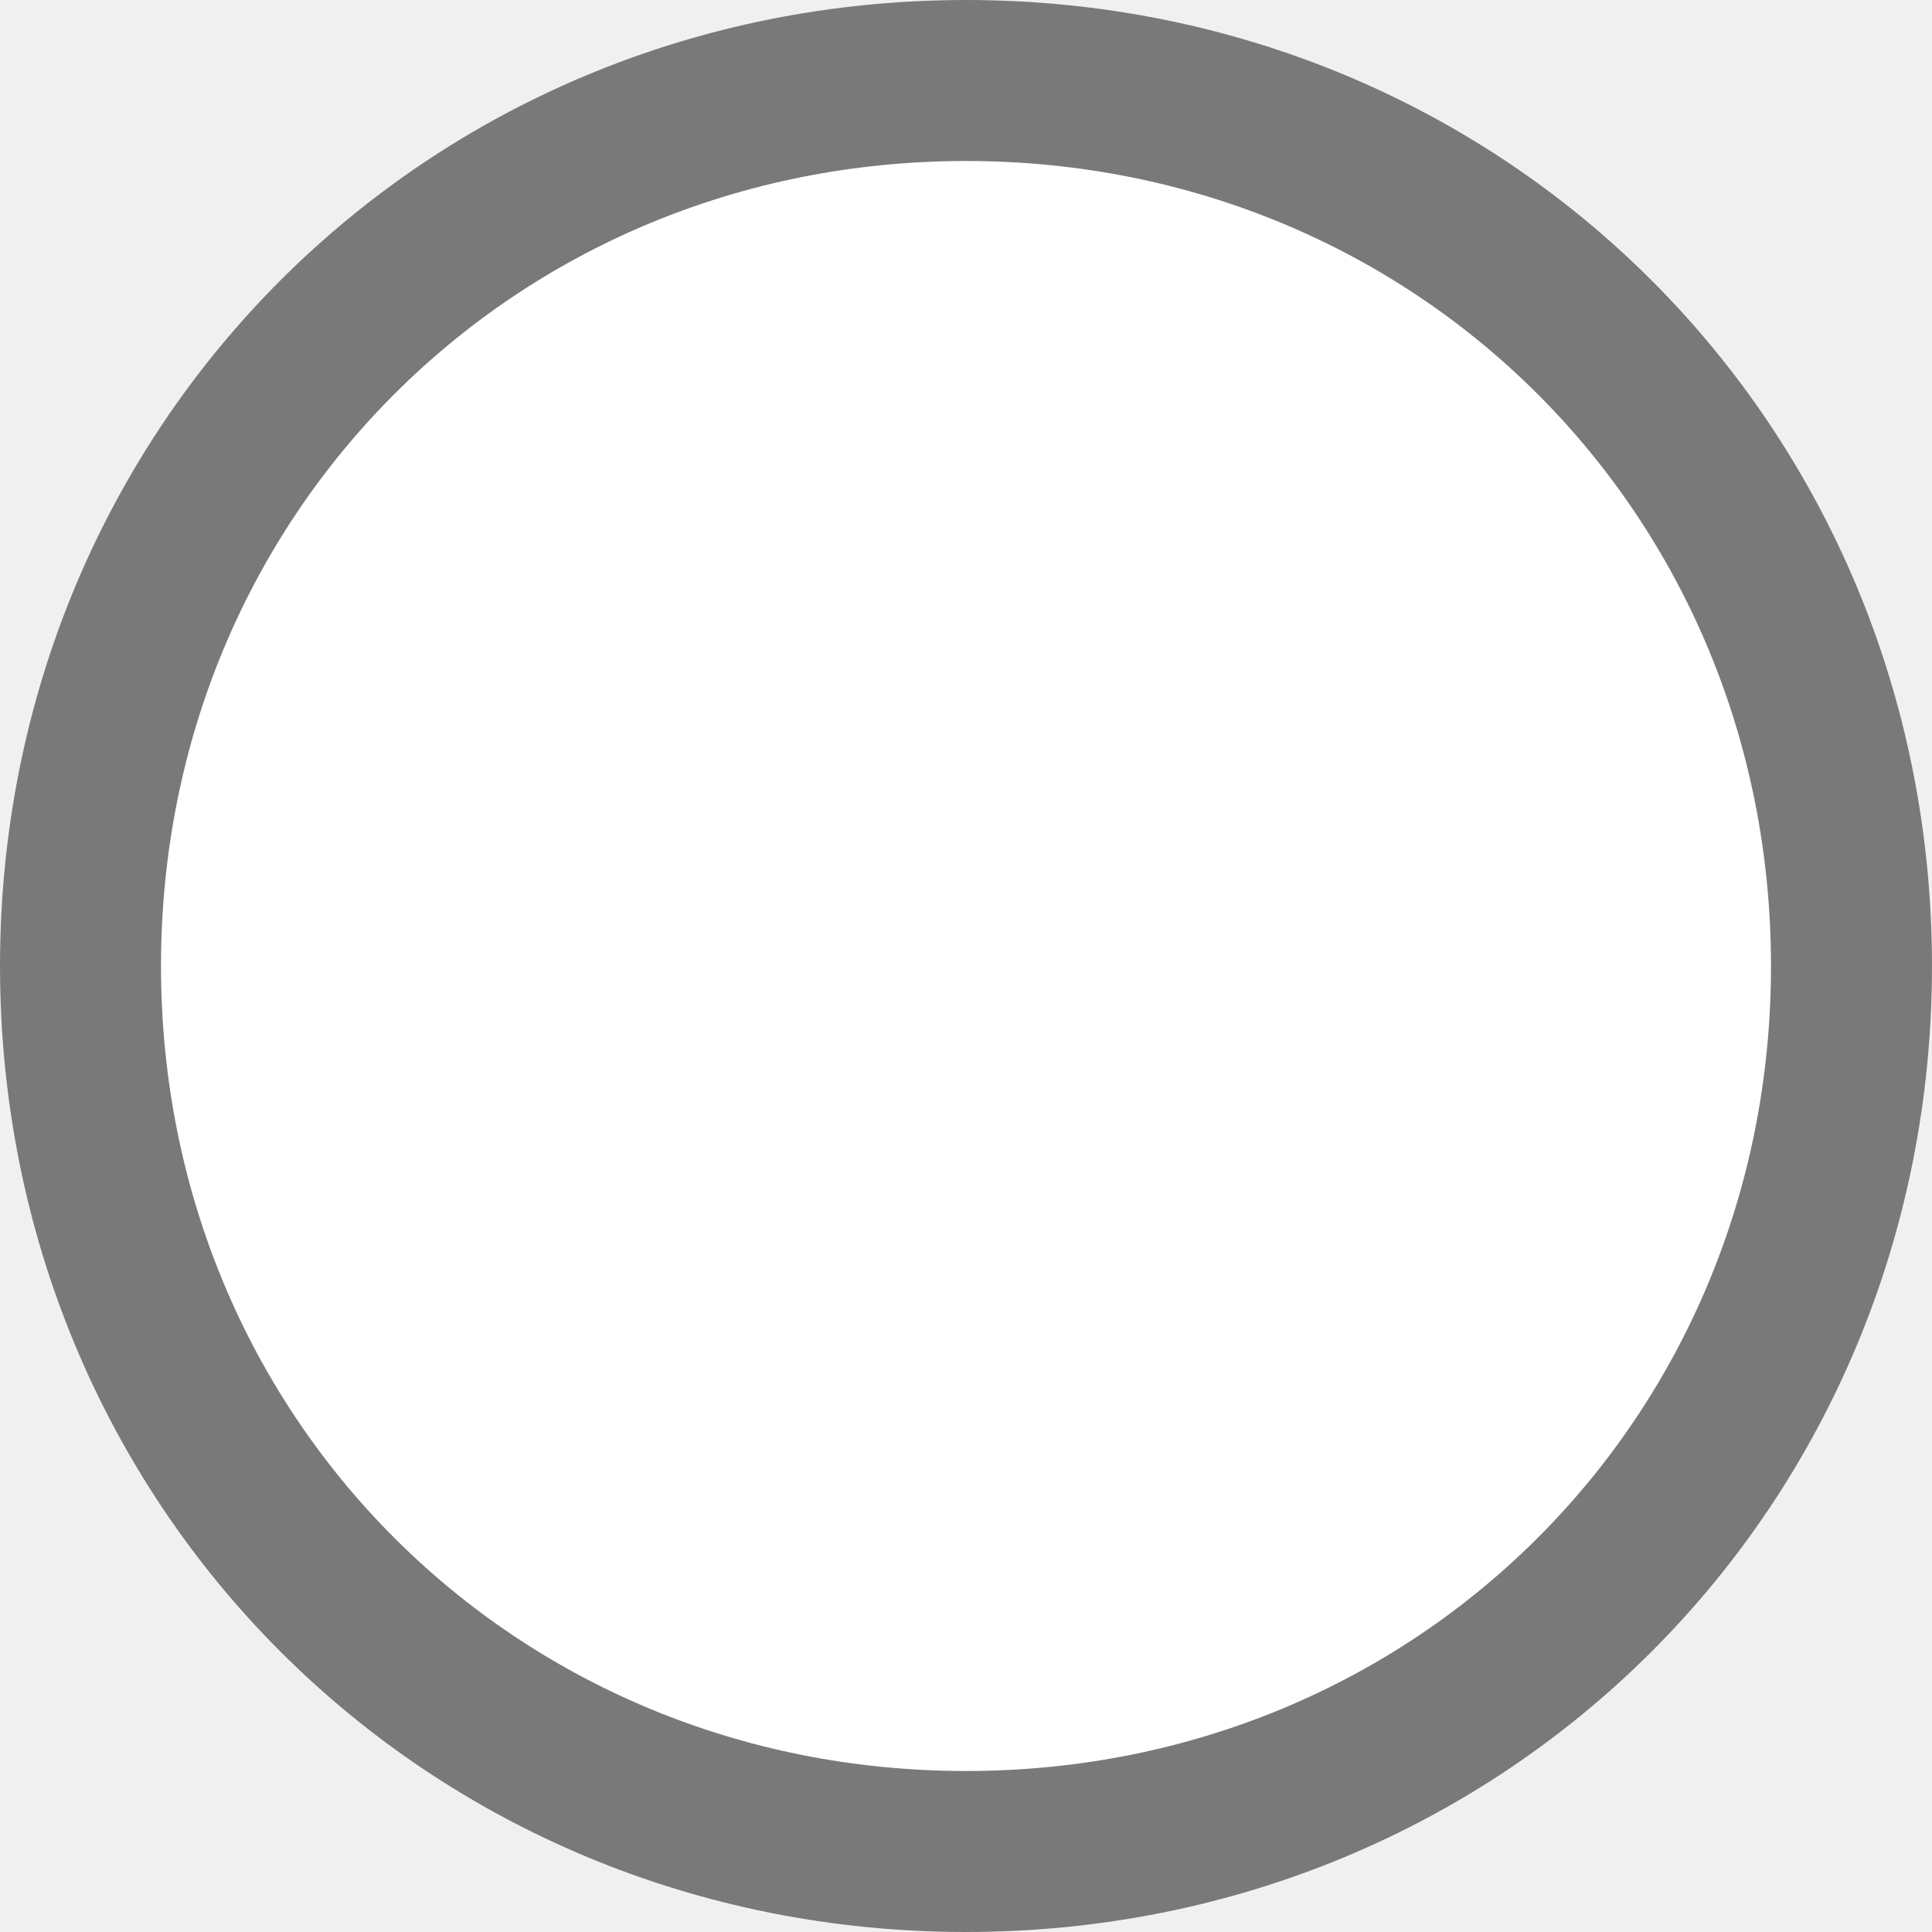
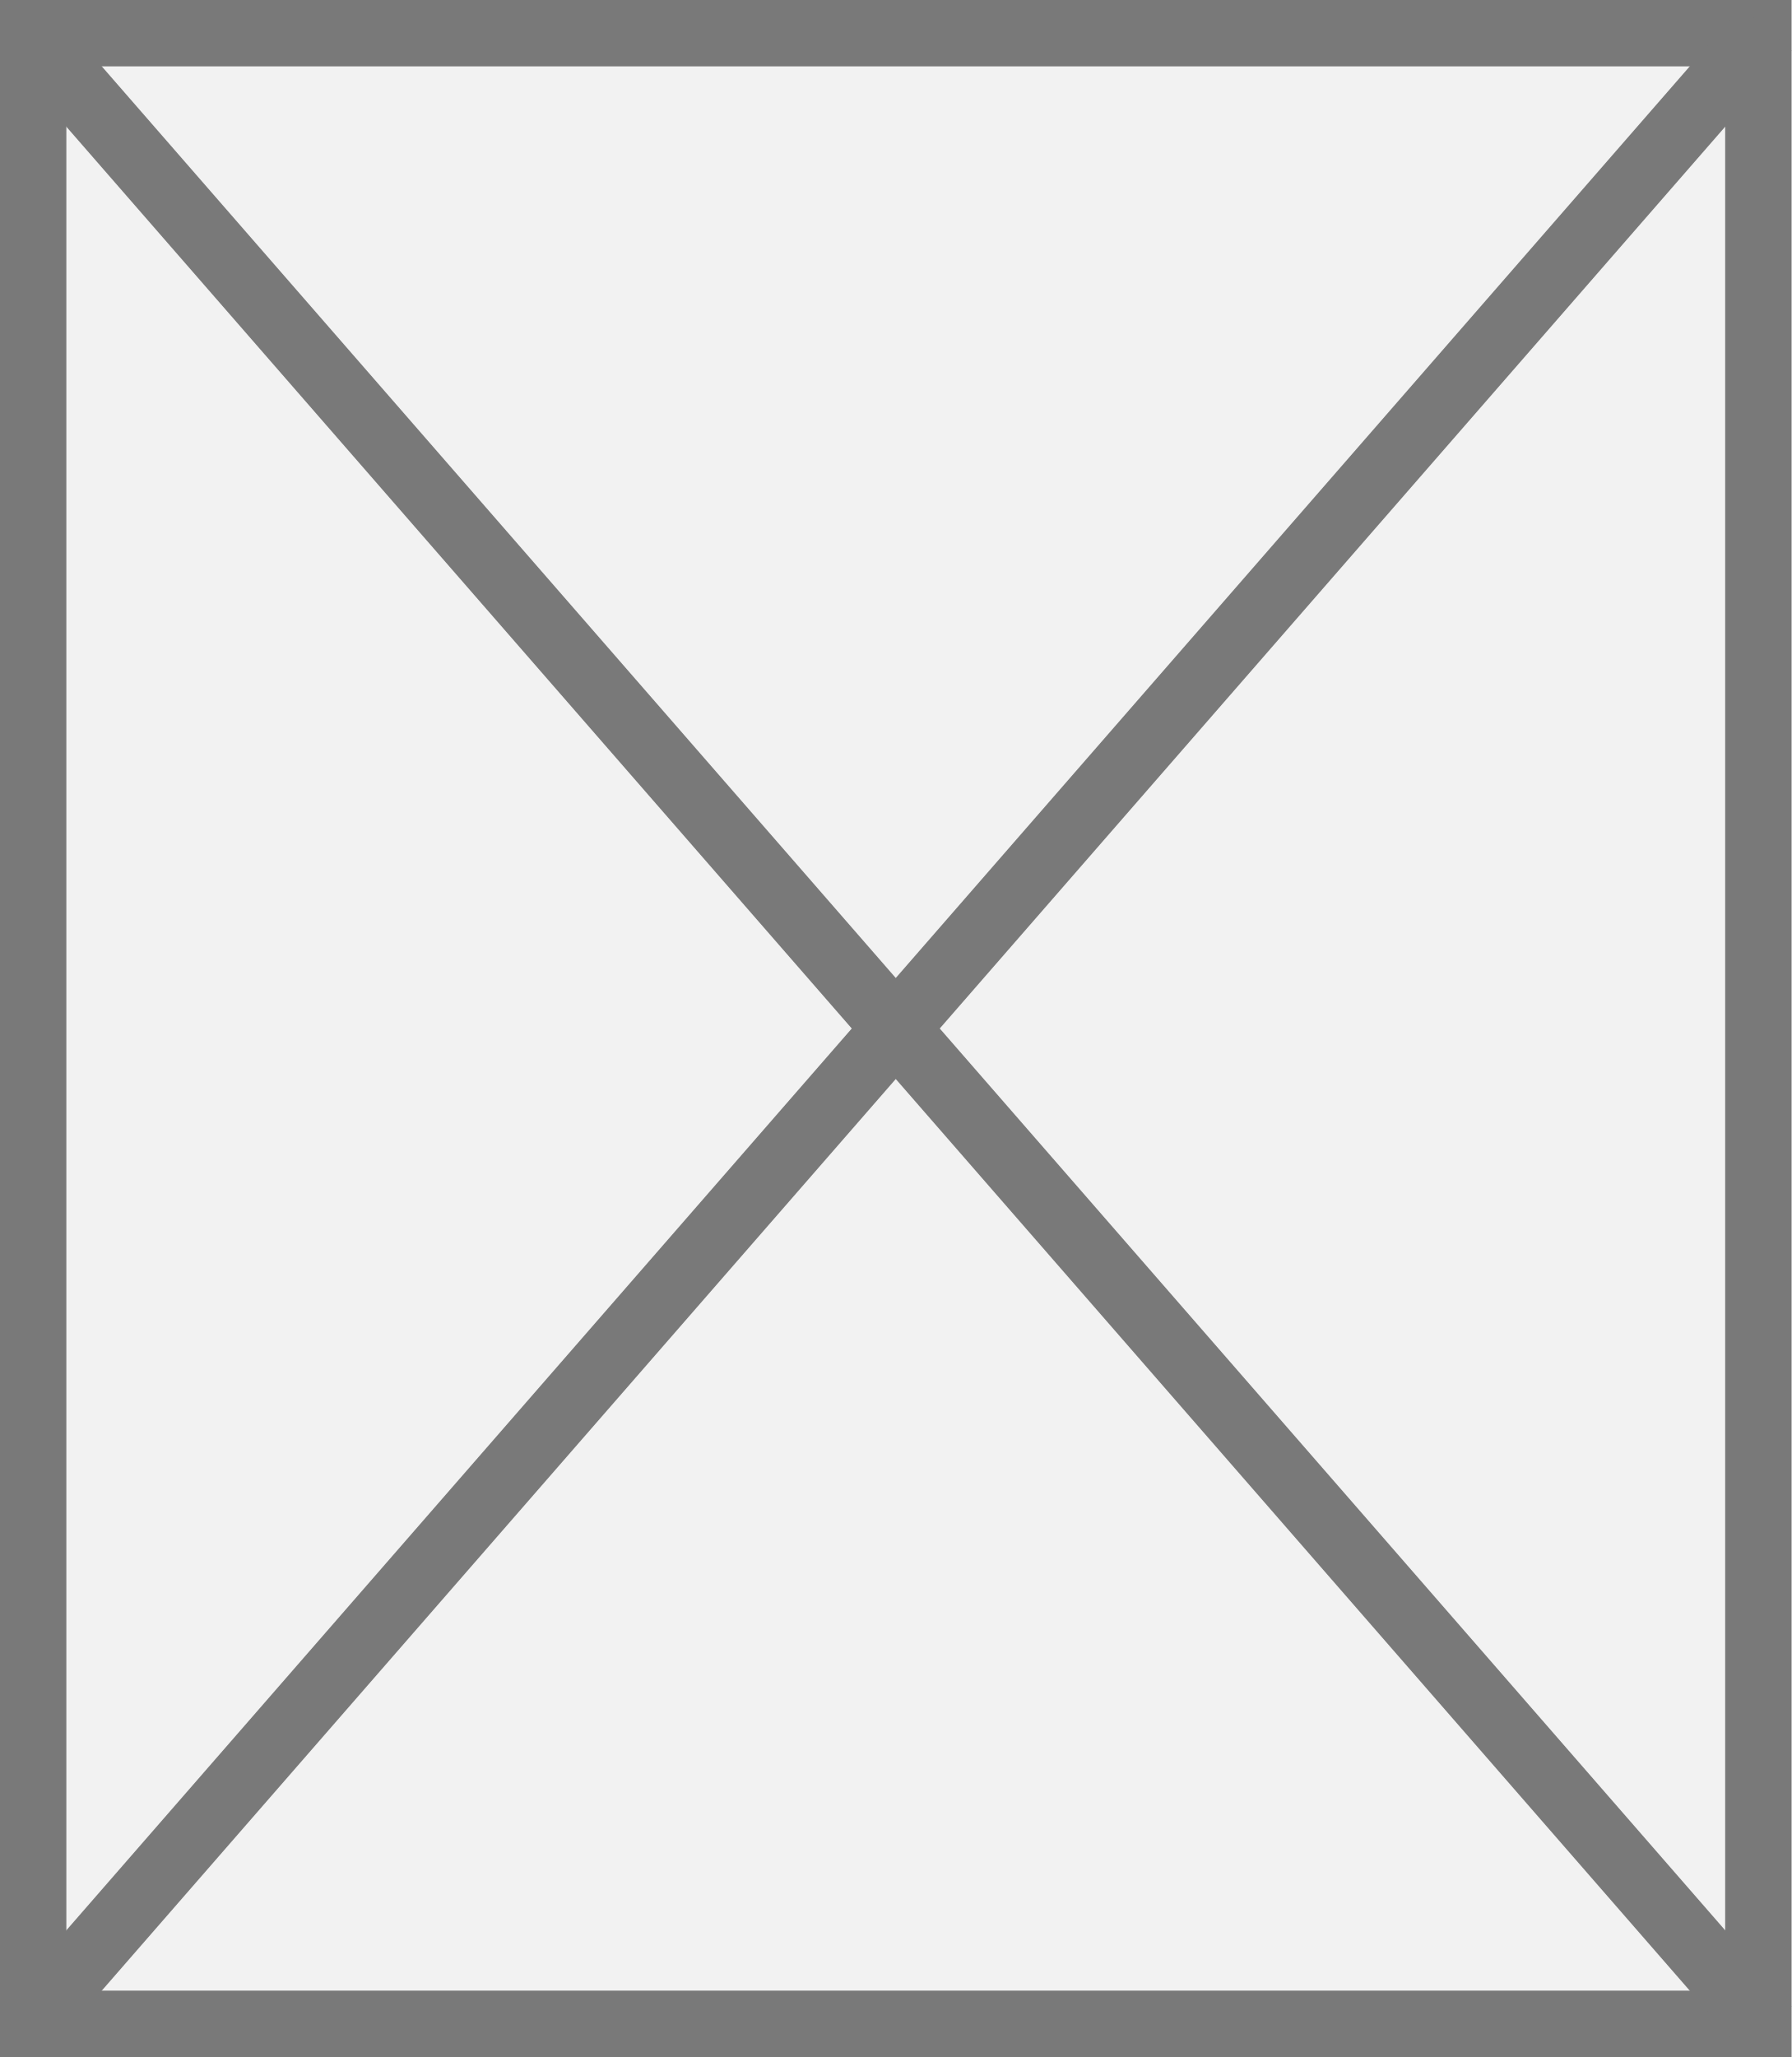
- <svg xmlns="http://www.w3.org/2000/svg" version="1.1" width="12px" height="12px" viewBox="1286 120  12 12">
-   <path d="M 1292 120  C 1295.36 120  1298 122.64  1298 126  C 1298 129.36  1295.36 132  1292 132  C 1288.64 132  1286 129.36  1286 126  C 1286 122.64  1288.64 120  1292 120  Z " fill-rule="nonzero" fill="#ffffff" stroke="none" />
-   <path d="M 1292 120.5  C 1295.08 120.5  1297.5 122.92  1297.5 126  C 1297.5 129.08  1295.08 131.5  1292 131.5  C 1288.92 131.5  1286.5 129.08  1286.5 126  C 1286.5 122.92  1288.92 120.5  1292 120.5  Z " stroke-width="1" stroke="#797979" fill="none" />
+ <svg xmlns="http://www.w3.org/2000/svg" version="1.1" width="27px" height="31px">
+   <g transform="matrix(1 0 0 1 -35 -145 )">
+     <path d="M 35.5 145.5  L 61.5 145.5  L 61.5 175.5  L 35.5 175.5  L 35.5 145.5  Z " fill-rule="nonzero" fill="#f2f2f2" stroke="none" />
+     <path d="M 35.5 145.5  L 61.5 145.5  L 61.5 175.5  L 35.5 175.5  L 35.5 145.5  Z " stroke-width="1" stroke="#797979" fill="none" />
+     <path d="M 35.377 145.433  L 61.623 175.567  M 61.623 145.433  L 35.377 175.567  " stroke-width="1" stroke="#797979" fill="none" />
+   </g>
</svg>
